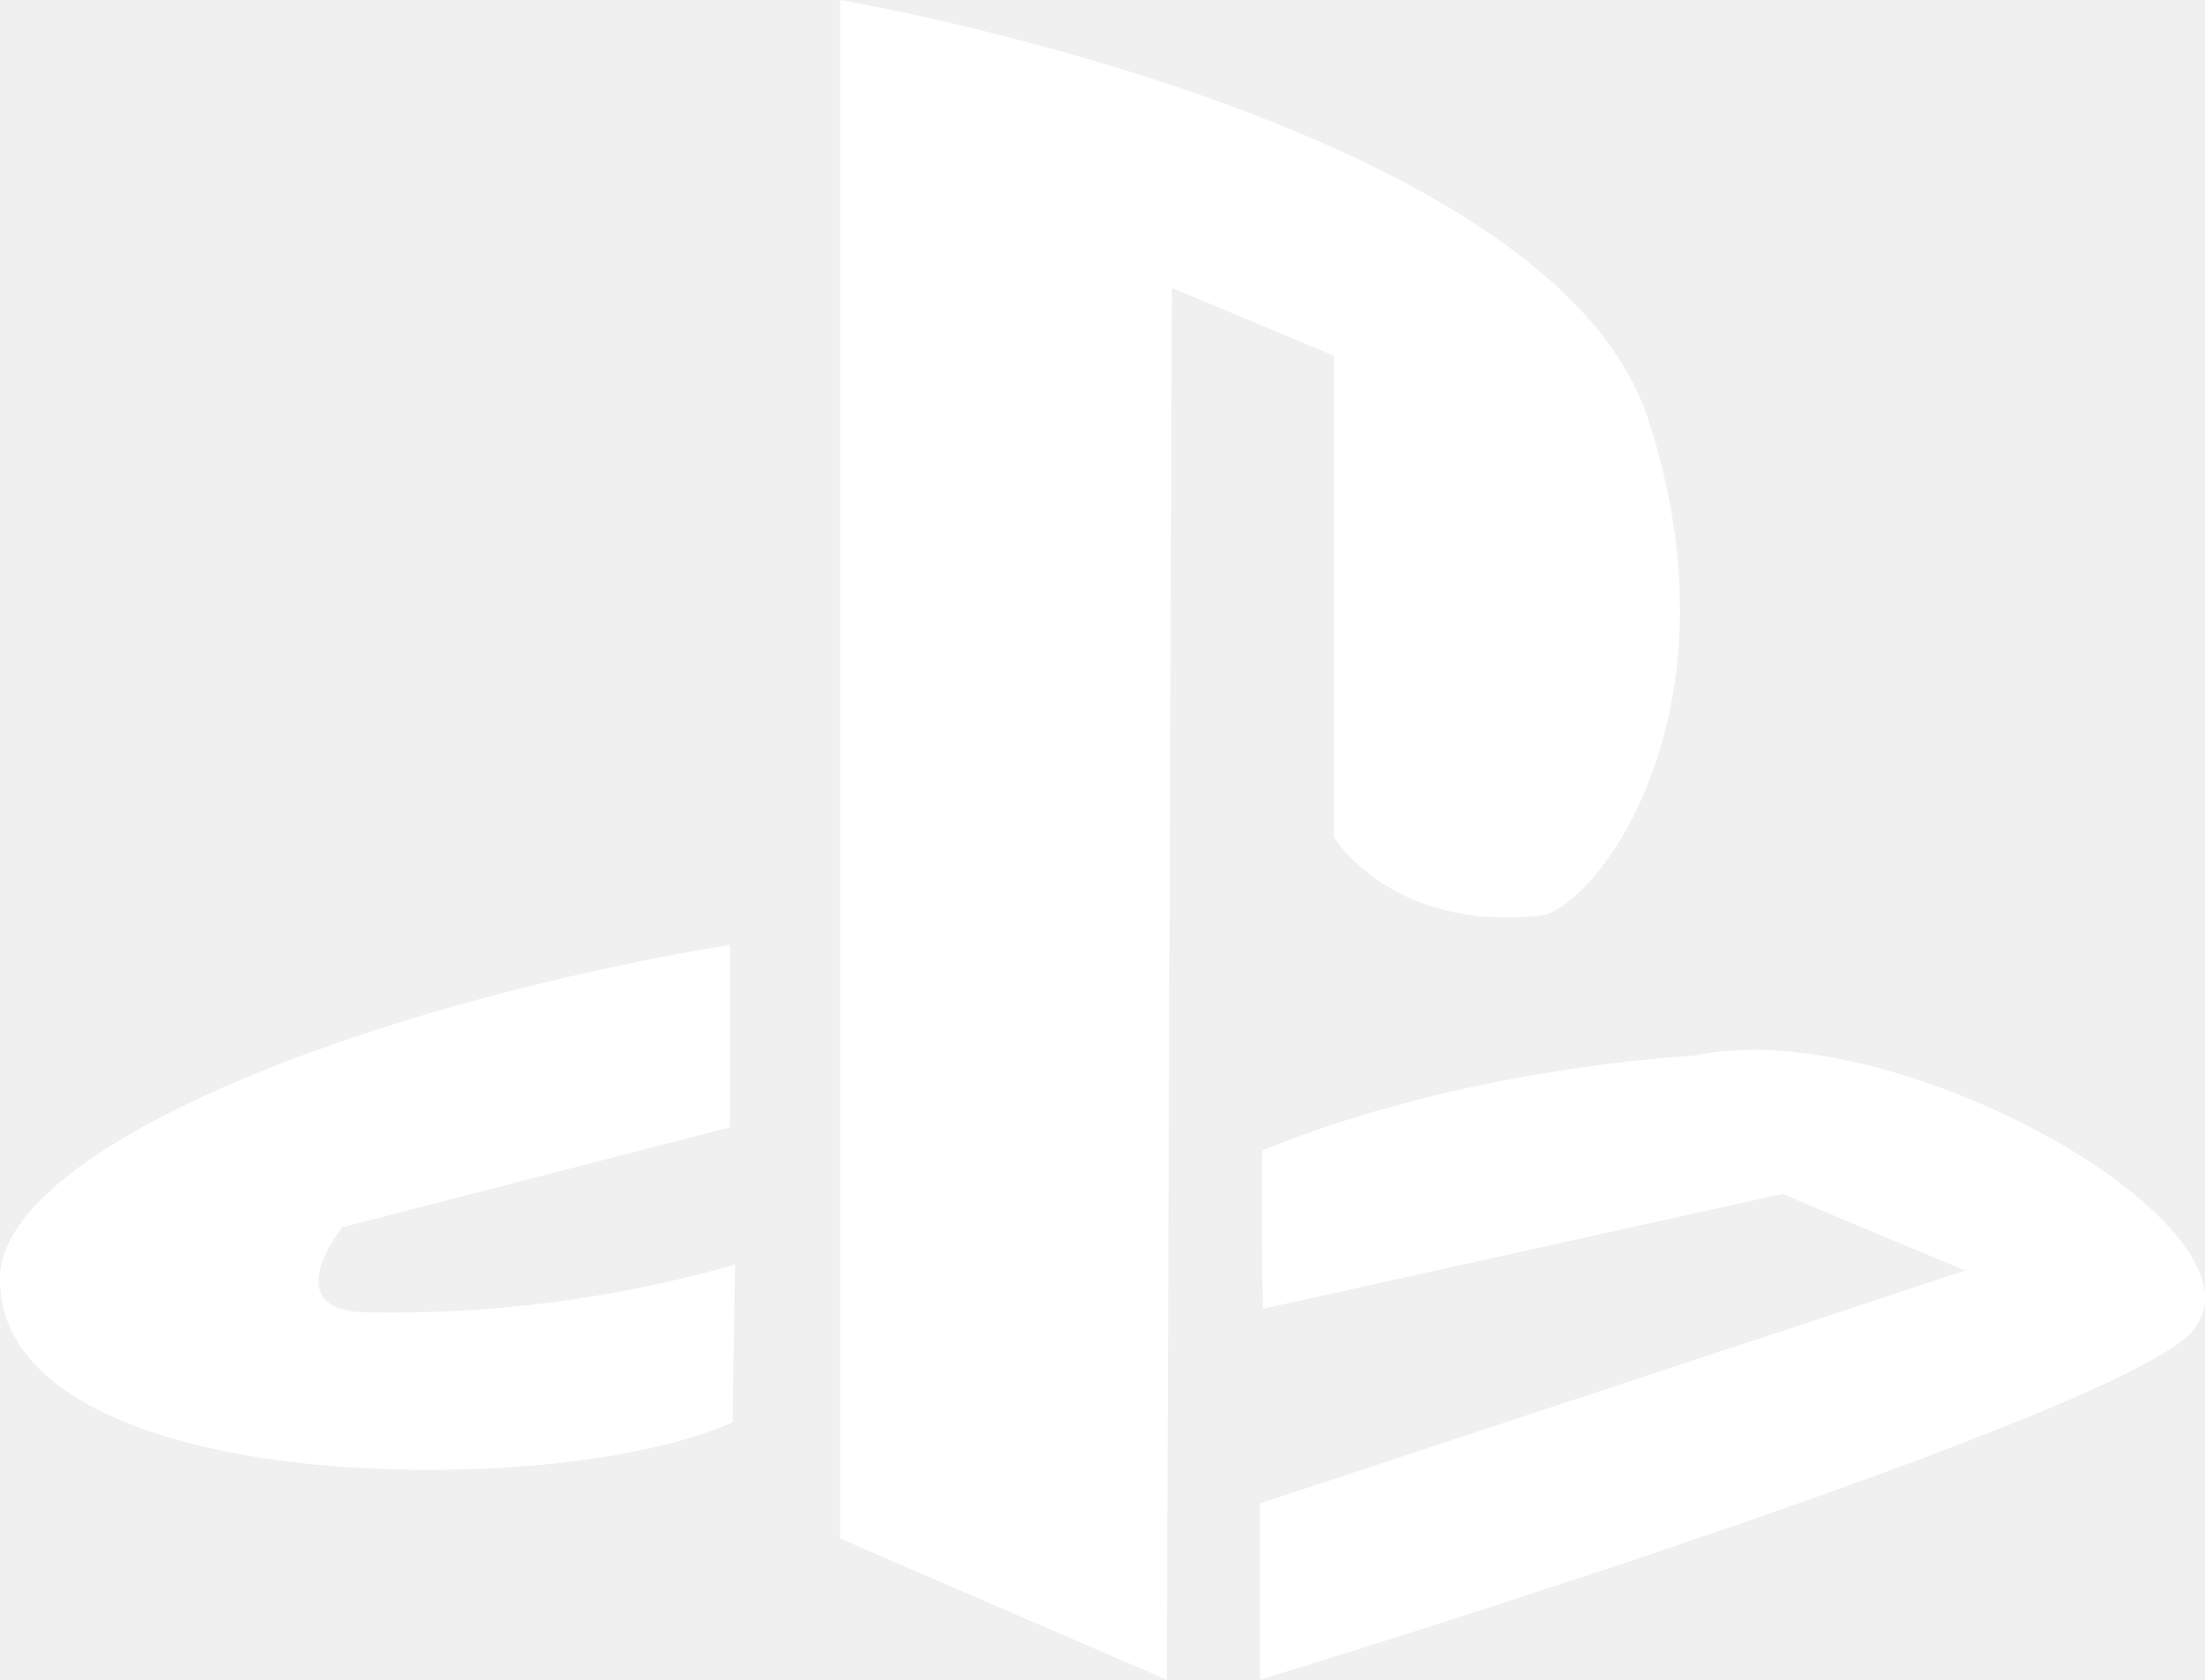
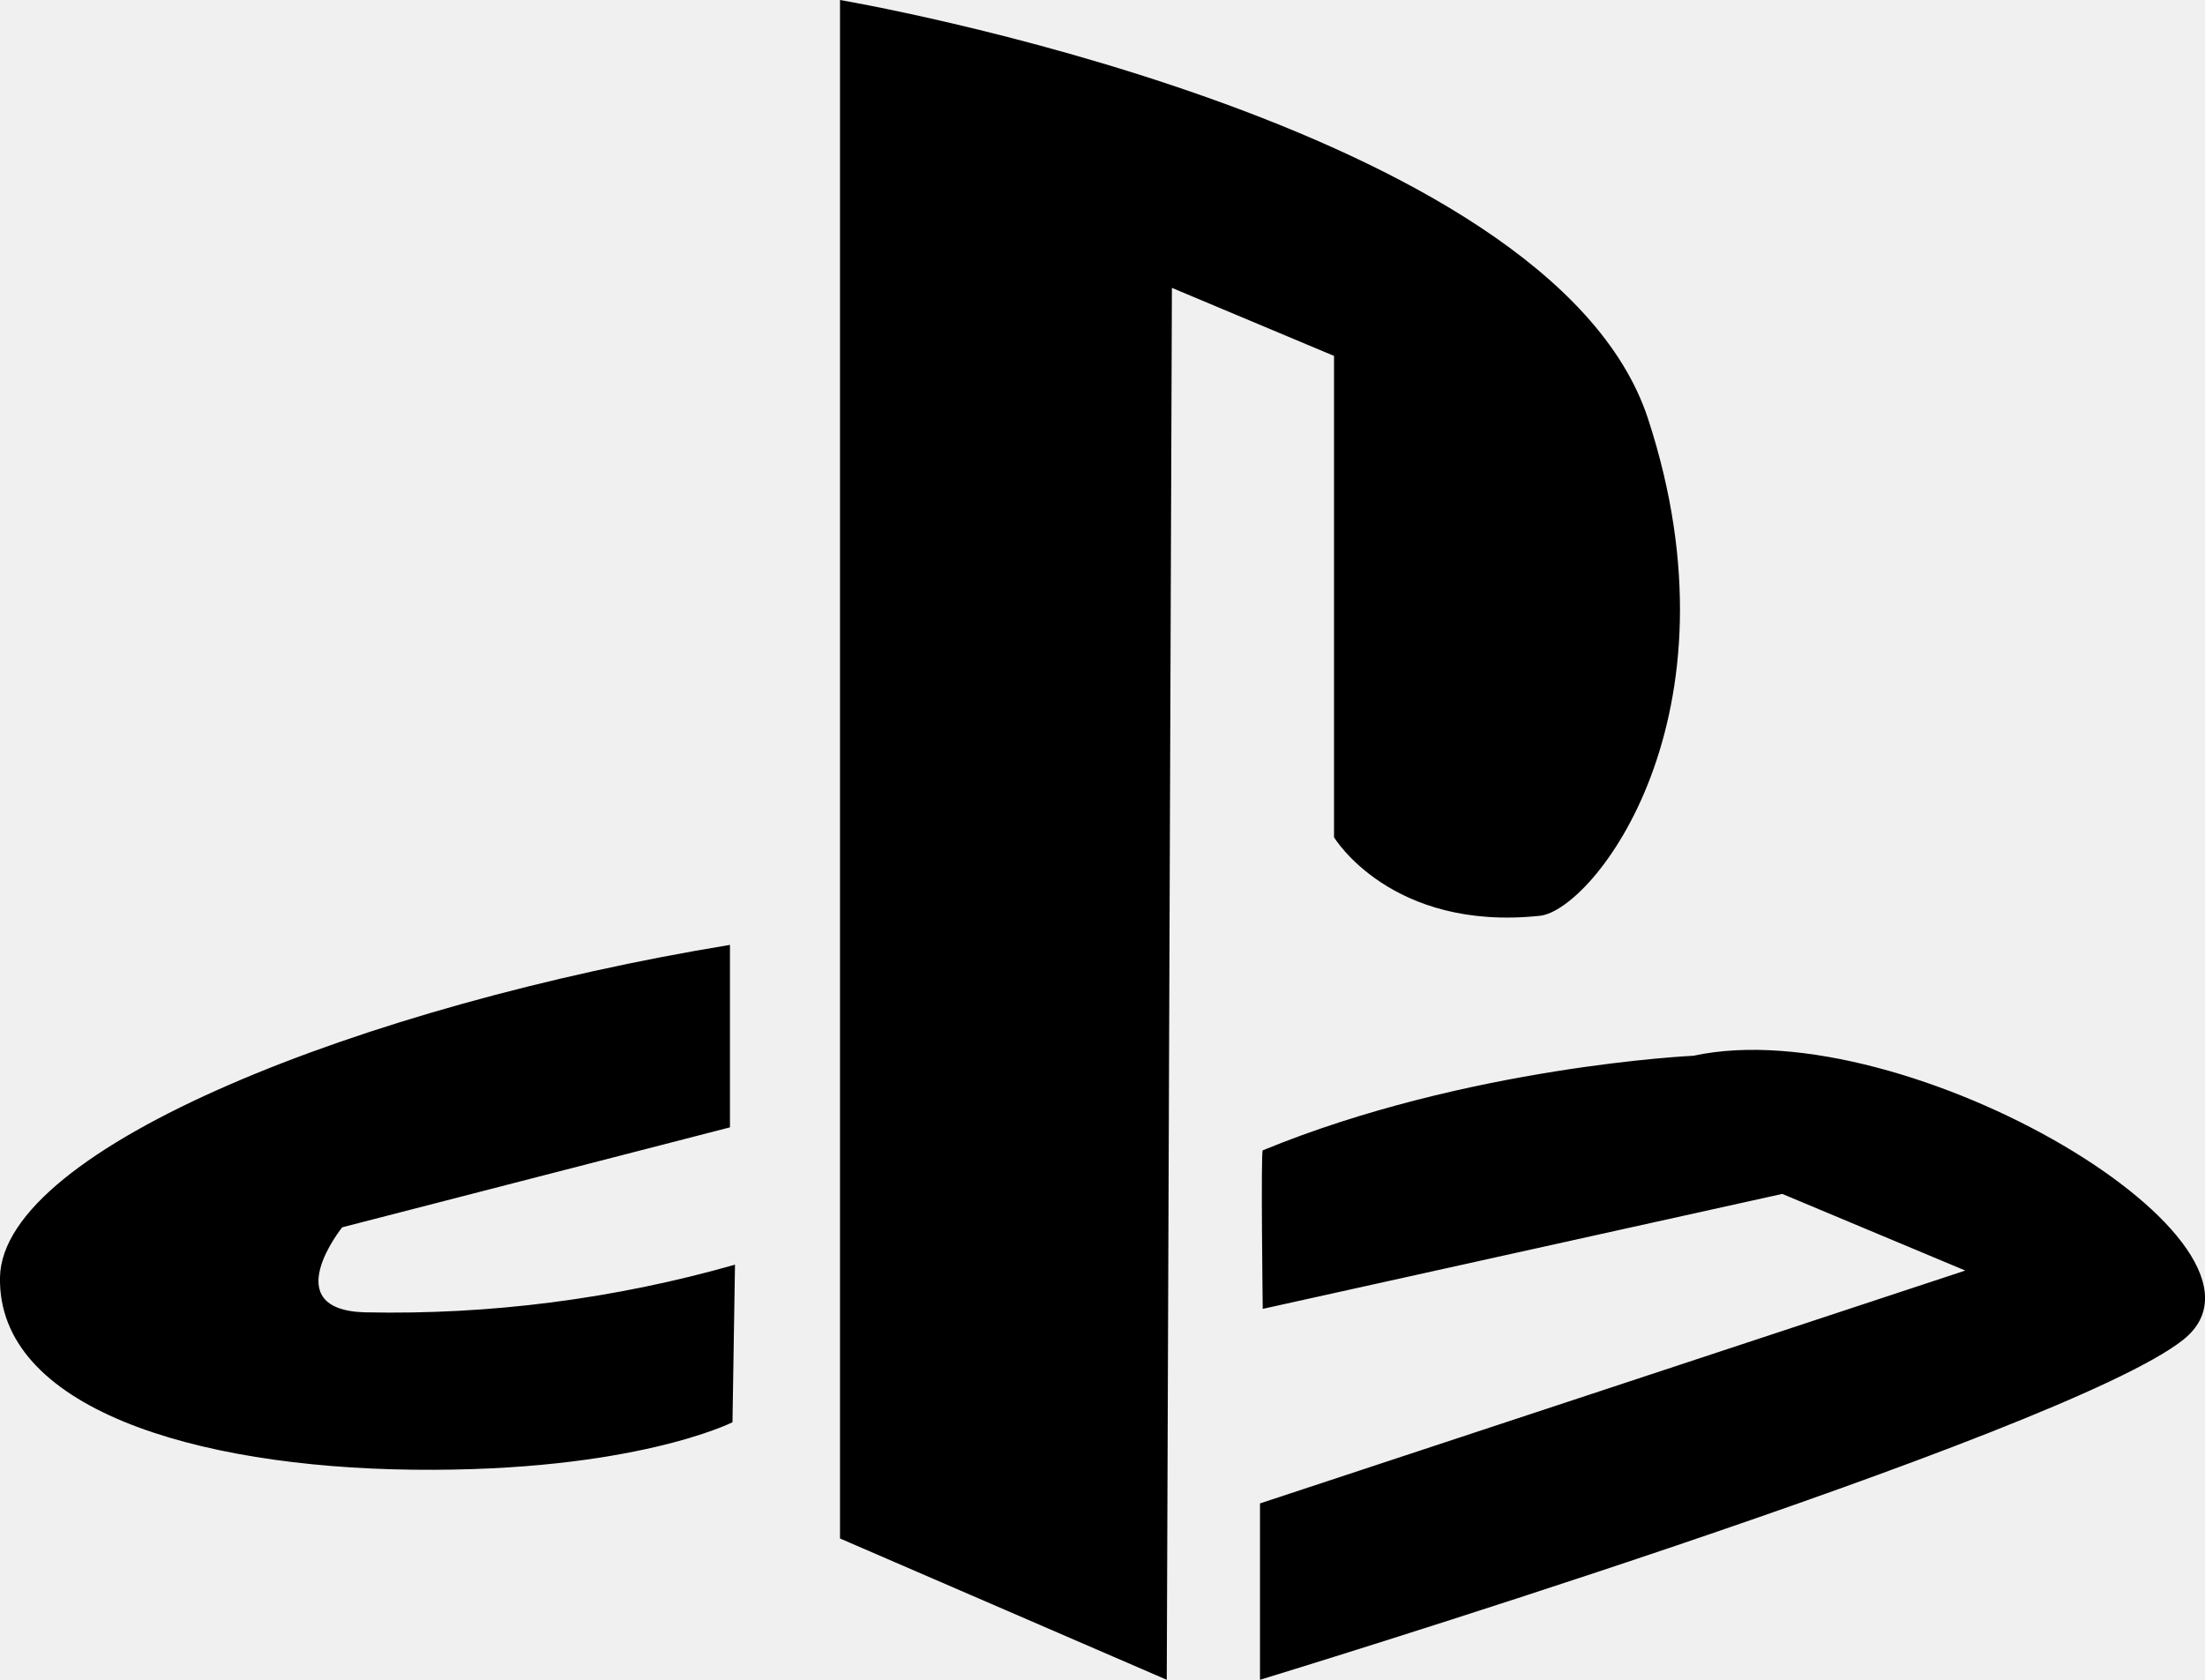
<svg xmlns="http://www.w3.org/2000/svg" viewBox="0 0 21 16">
-   <path d="M11.112 16L8 14.654V0s6.764 1.147 7.695 3.987c.931 2.842-.52 4.682-1.03 4.736-1.42.15-1.96-.748-1.96-.748V3.39l-1.544-.648L11.112 16zM12 14.32V16s7.666-2.338 8.794-3.24c1.128-.9-2.641-3.142-4.666-2.704 0 0-2.152.099-4.102.901-.019.008 0 1.51 0 1.51l4.948-1.095 1.743.73L12 14.32zm-5.024-.773s-.942.476-3.041.452c-2.1-.024-3.959-.595-3.935-1.833C.024 10.928 3.476 9.571 6.952 9v1.738l-3.693.952s-.632.786.217.81A11.934 11.934 0 007 12.046l-.024 1.5z" fill="#FFF" />
+   <path d="M11.112 16L8 14.654V0s6.764 1.147 7.695 3.987c.931 2.842-.52 4.682-1.03 4.736-1.42.15-1.96-.748-1.96-.748V3.39l-1.544-.648L11.112 16zM12 14.32V16s7.666-2.338 8.794-3.24c1.128-.9-2.641-3.142-4.666-2.704 0 0-2.152.099-4.102.901-.019.008 0 1.51 0 1.51l4.948-1.095 1.743.73L12 14.32zm-5.024-.773s-.942.476-3.041.452c-2.1-.024-3.959-.595-3.935-1.833C.024 10.928 3.476 9.571 6.952 9v1.738l-3.693.952s-.632.786.217.81A11.934 11.934 0 007 12.046l-.024 1.5z" />
</svg>
